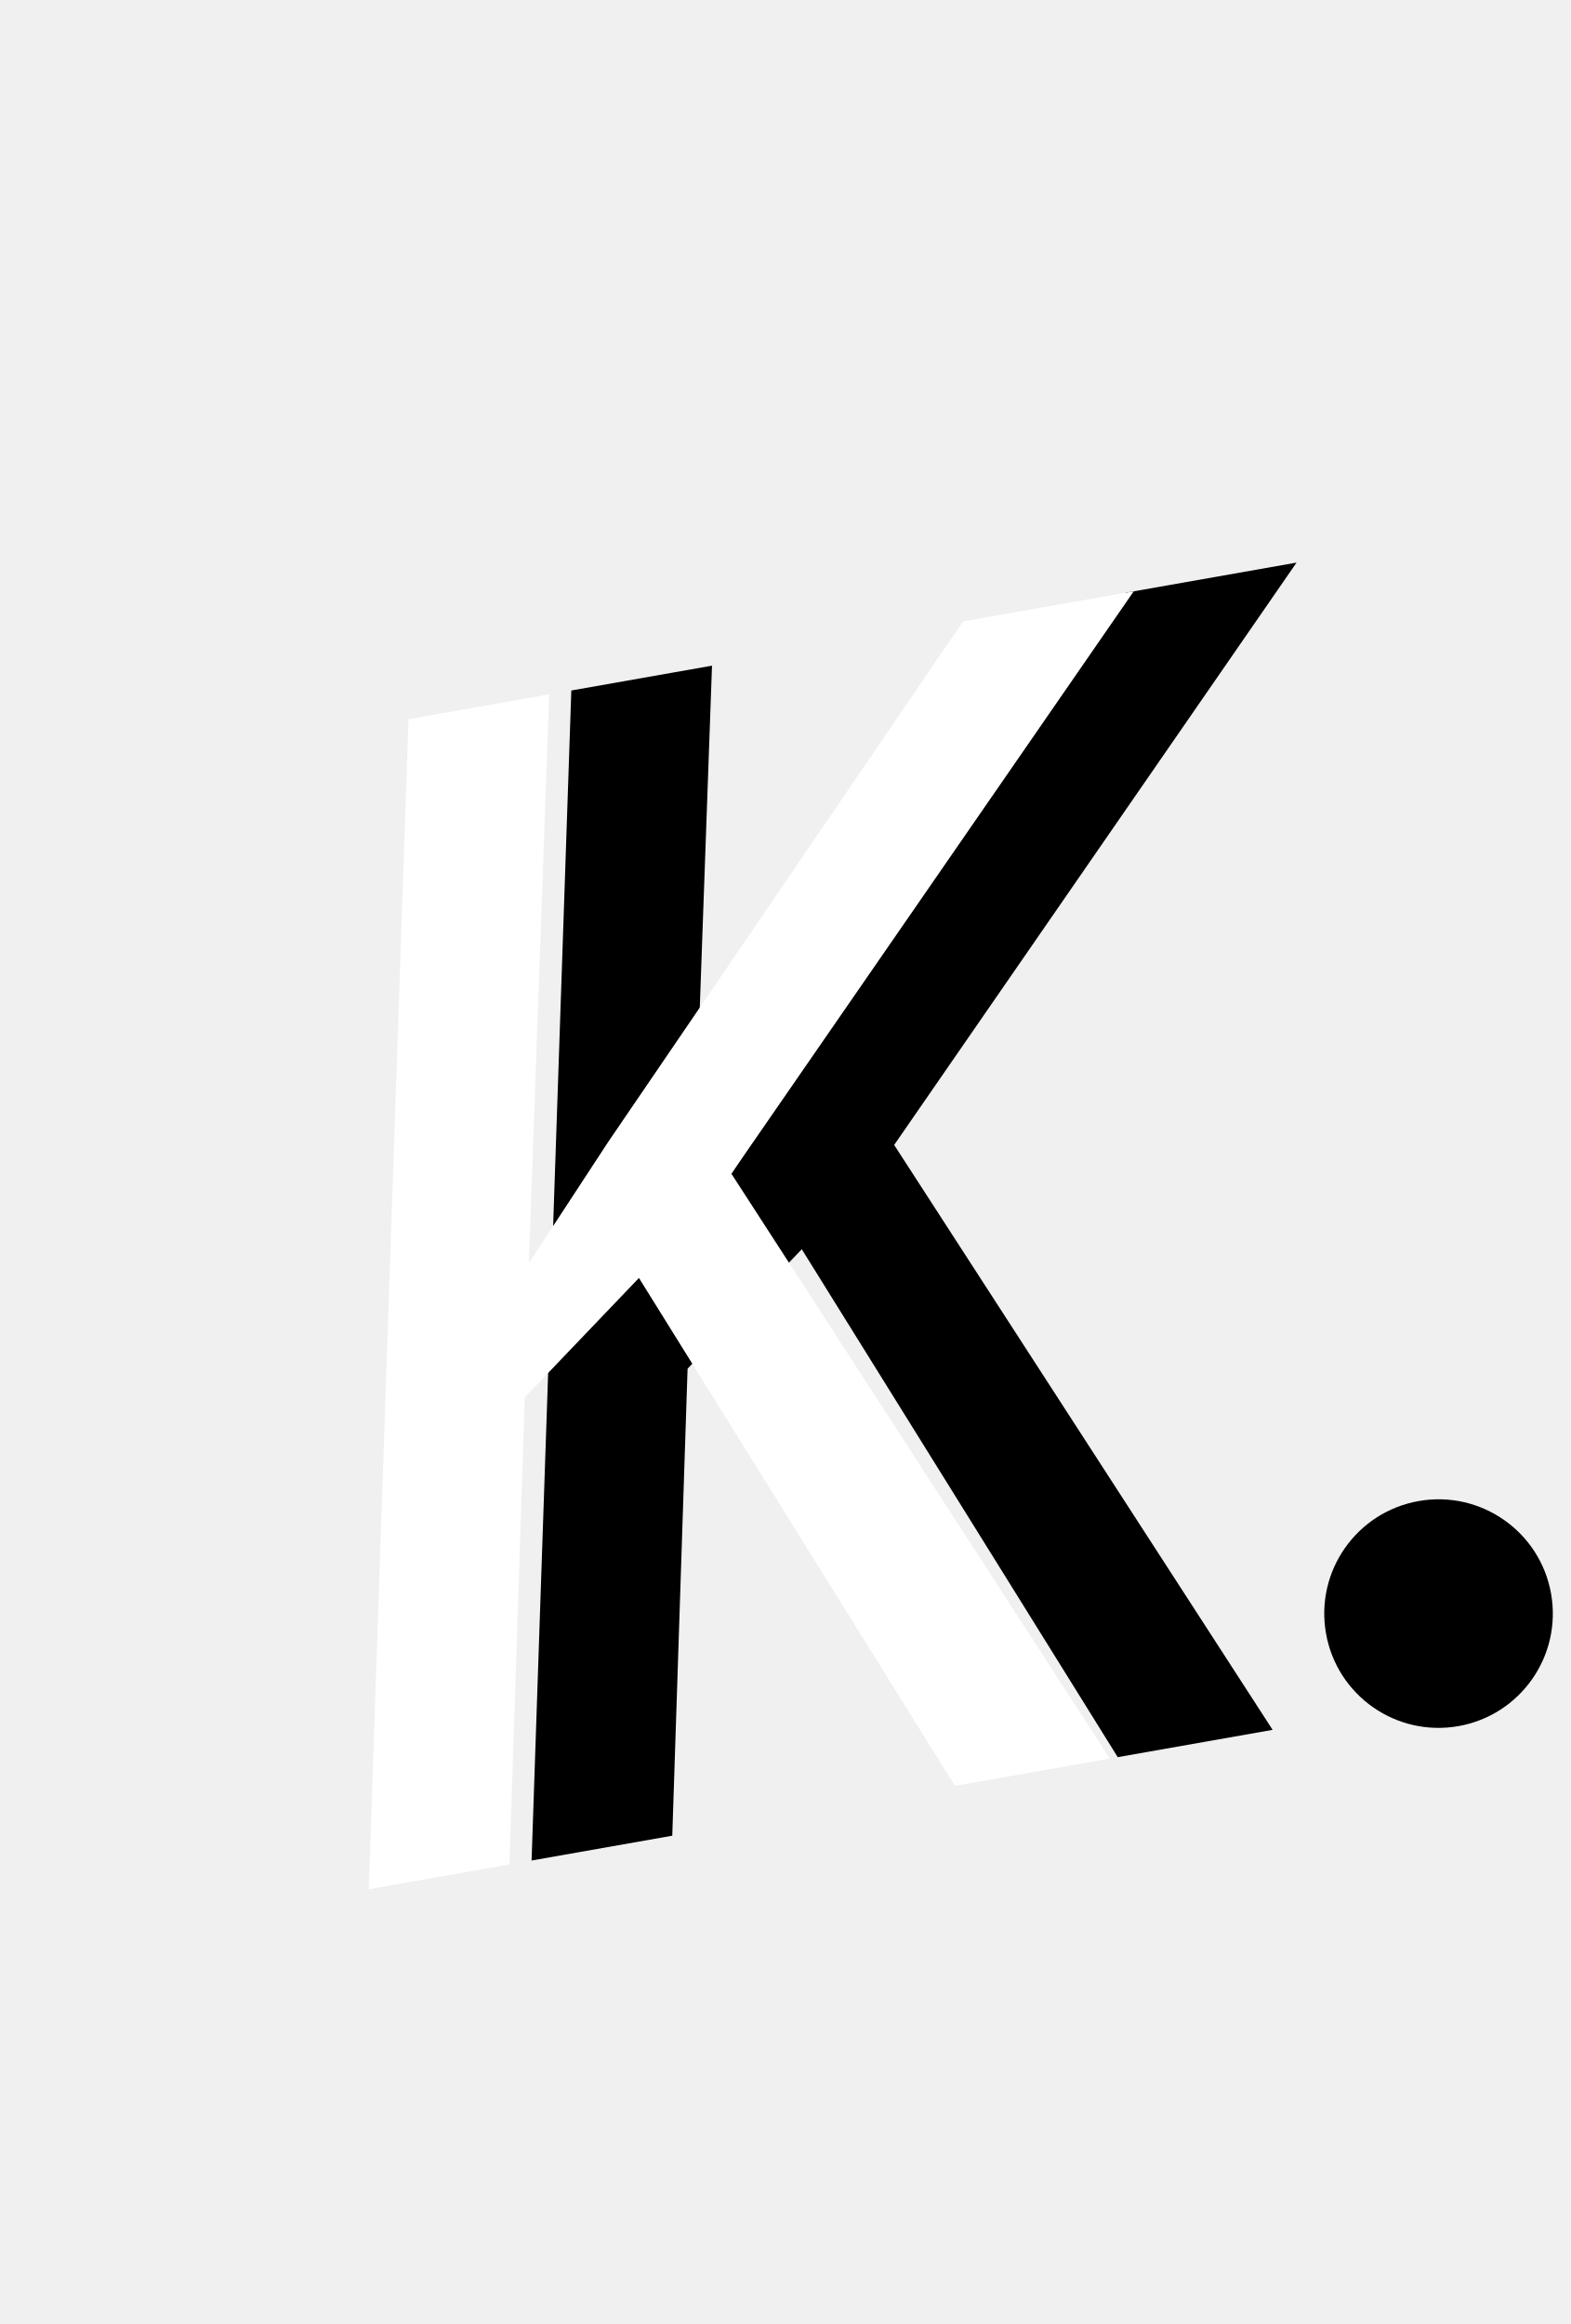
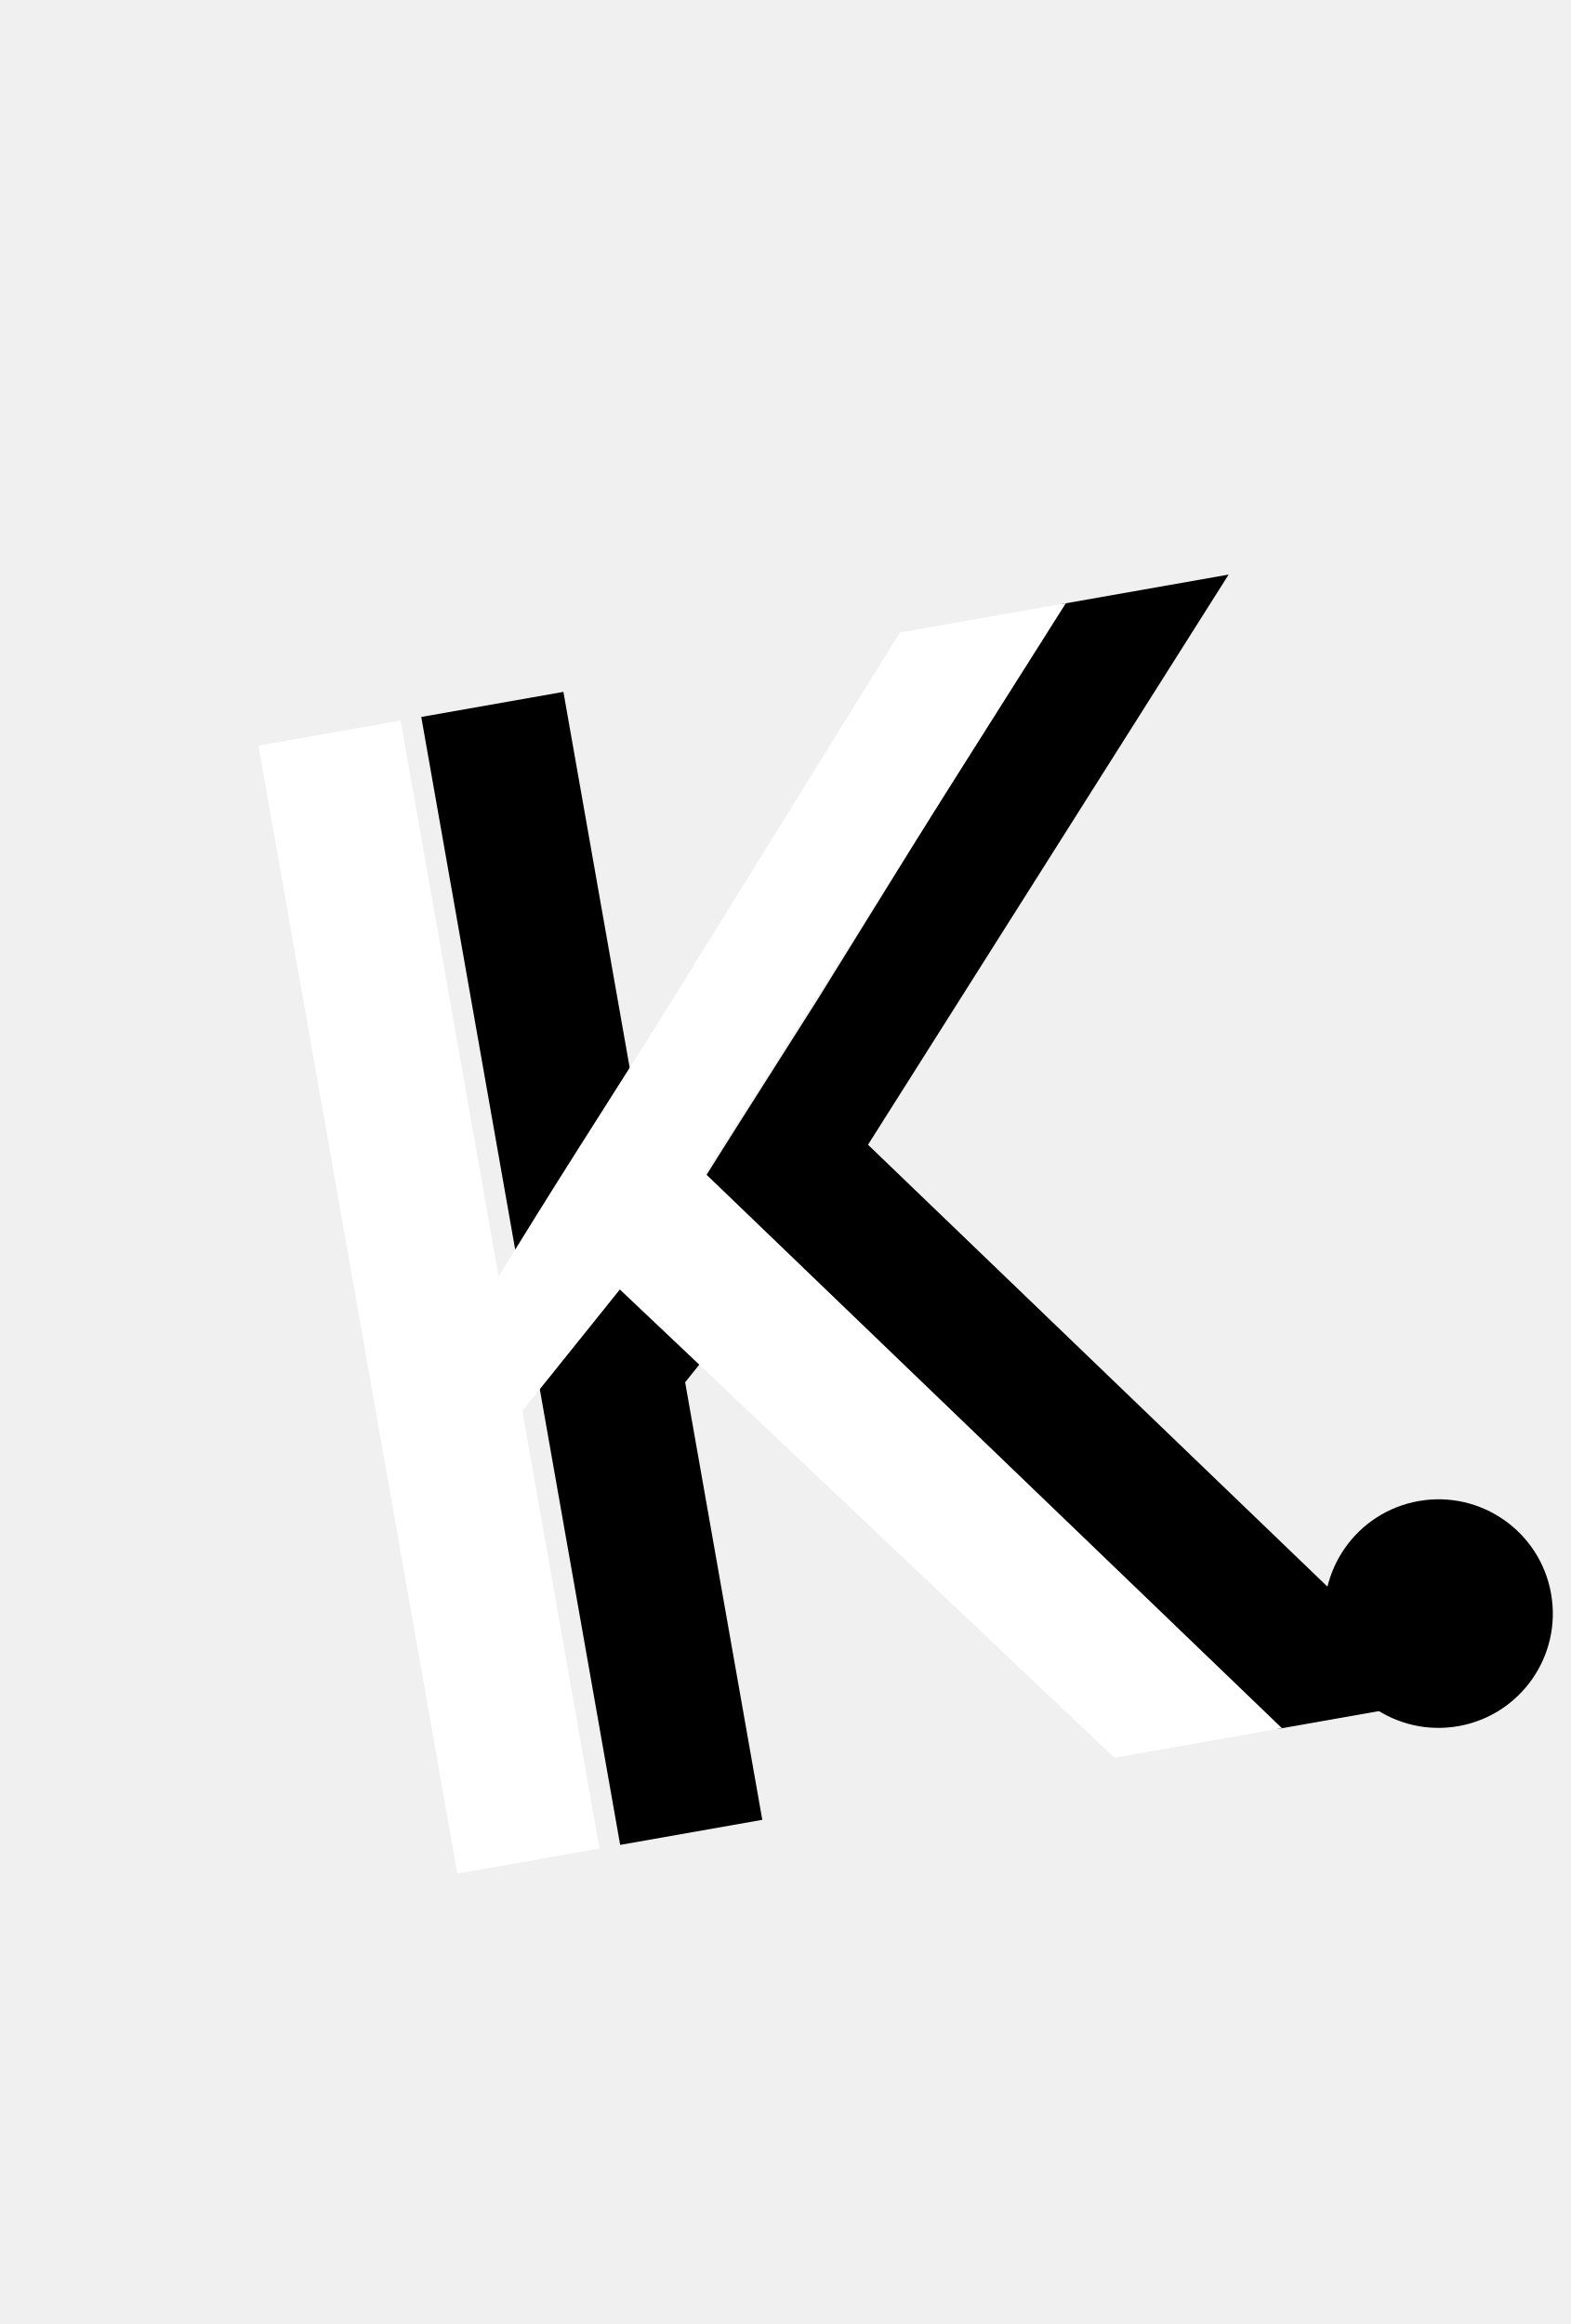
<svg xmlns="http://www.w3.org/2000/svg" width="149.824" height="221.644" viewBox="0 0 149.824 221.644">
+   <defs>
+     <style type="text/css">
+       @font-face {
+         font-family: 'oswaldregular';
+         src: url('oswald-regularitalic-webfont.woff2') format('woff2'),
+           url('oswald-regularitalic-webfont.woff') format('woff');
+         font-weight: normal;
+         font-style: normal;
+ 
+       }
+ 
+       #K {
+         font-family: 'oswaldregular', sans-serif;
+         font-style: "italic";
+       }
+ 
+       #K-2 {
+         font-family: 'oswaldregular', sans-serif;
+         font-style: "italic";
+       }
+     </style>
+   </defs>
  <g id="Group_36" data-name="Group 36" transform="translate(-6.851 -19.559) rotate(-10)">
-     <text id="K" transform="translate(16.201 204)" font-size="153" font-family="Oswald-RegularItalic, Oswald" font-style="italic">
+     <text id="K" transform="translate(16.201 204)" fill="#000" font-size="153">
      <tspan x="0" y="0">K</tspan>
    </text>
-     <text id="K-2" data-name="K" transform="translate(0.433 204)" fill="#fff" font-size="153" font-family="Oswald-RegularItalic, Oswald" font-style="italic">
+     <text id="K-2" data-name="K" transform="translate(0.433 204)" fill="#fff" font-size="153">
      <tspan x="0" y="0">K</tspan>
    </text>
    <circle id="Ellipse_1" data-name="Ellipse 1" cx="10.899" cy="10.899" r="10.899" transform="translate(100.843 184.93)" />
  </g>
</svg>
